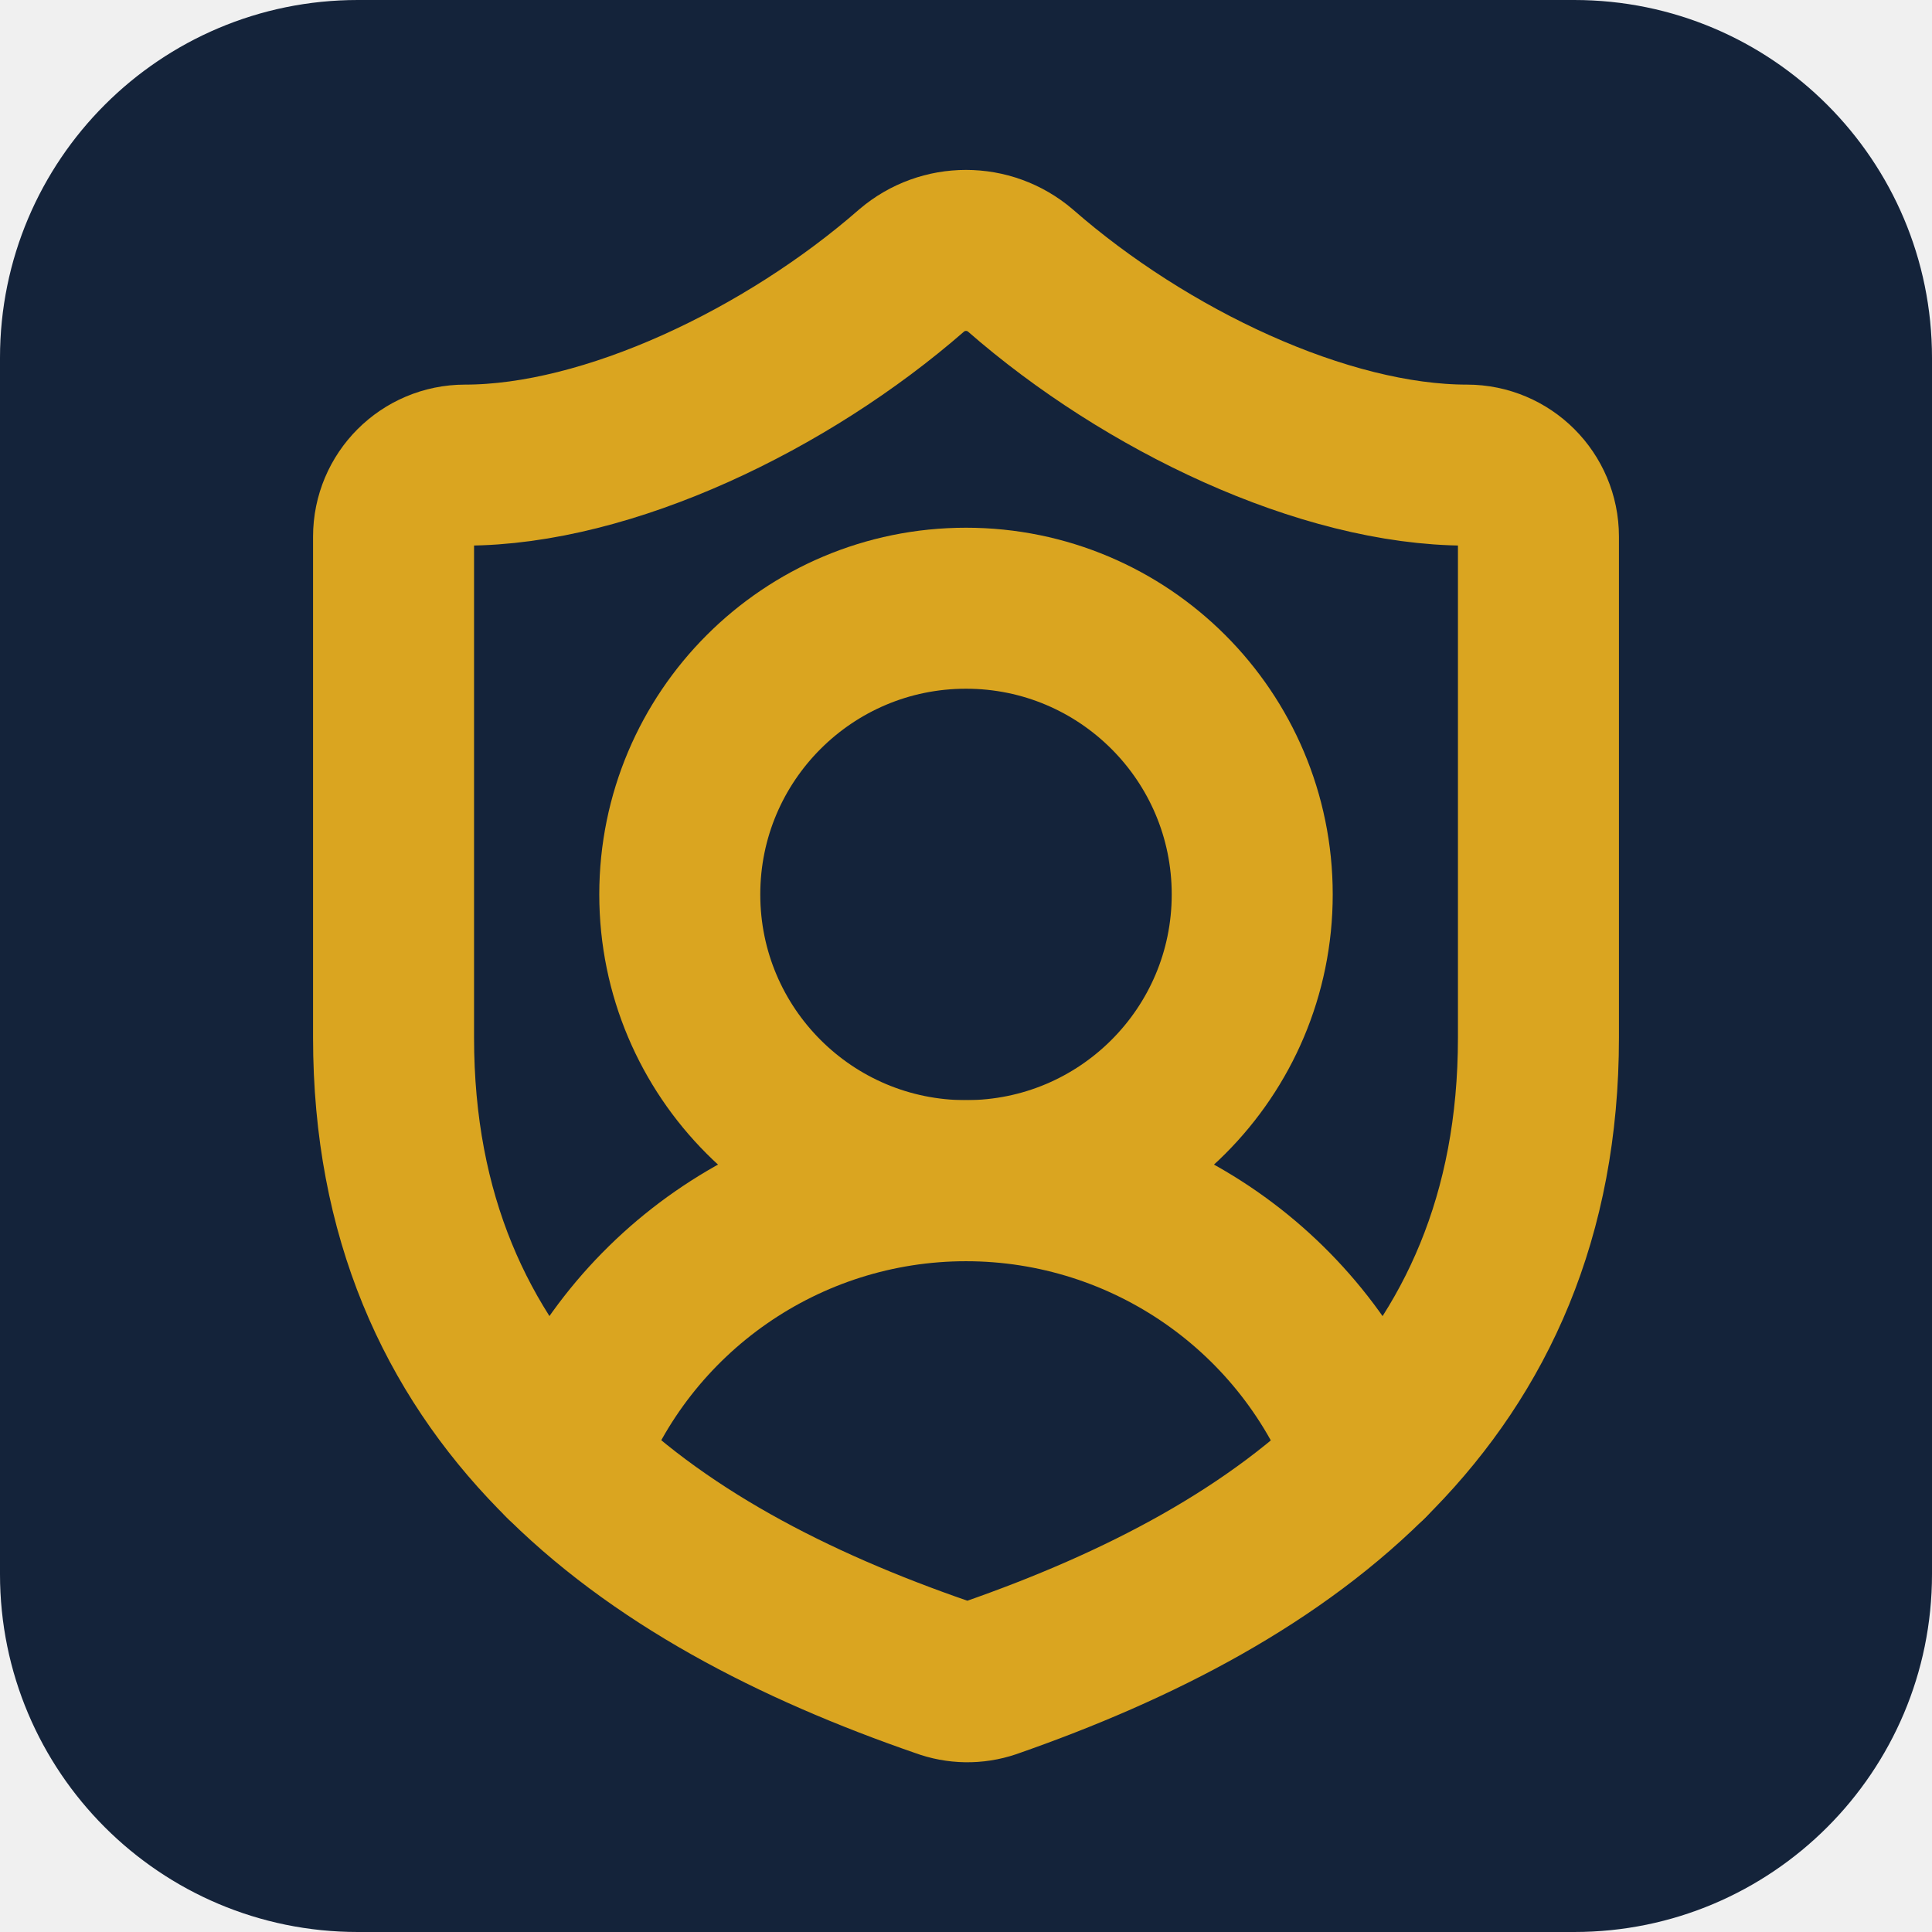
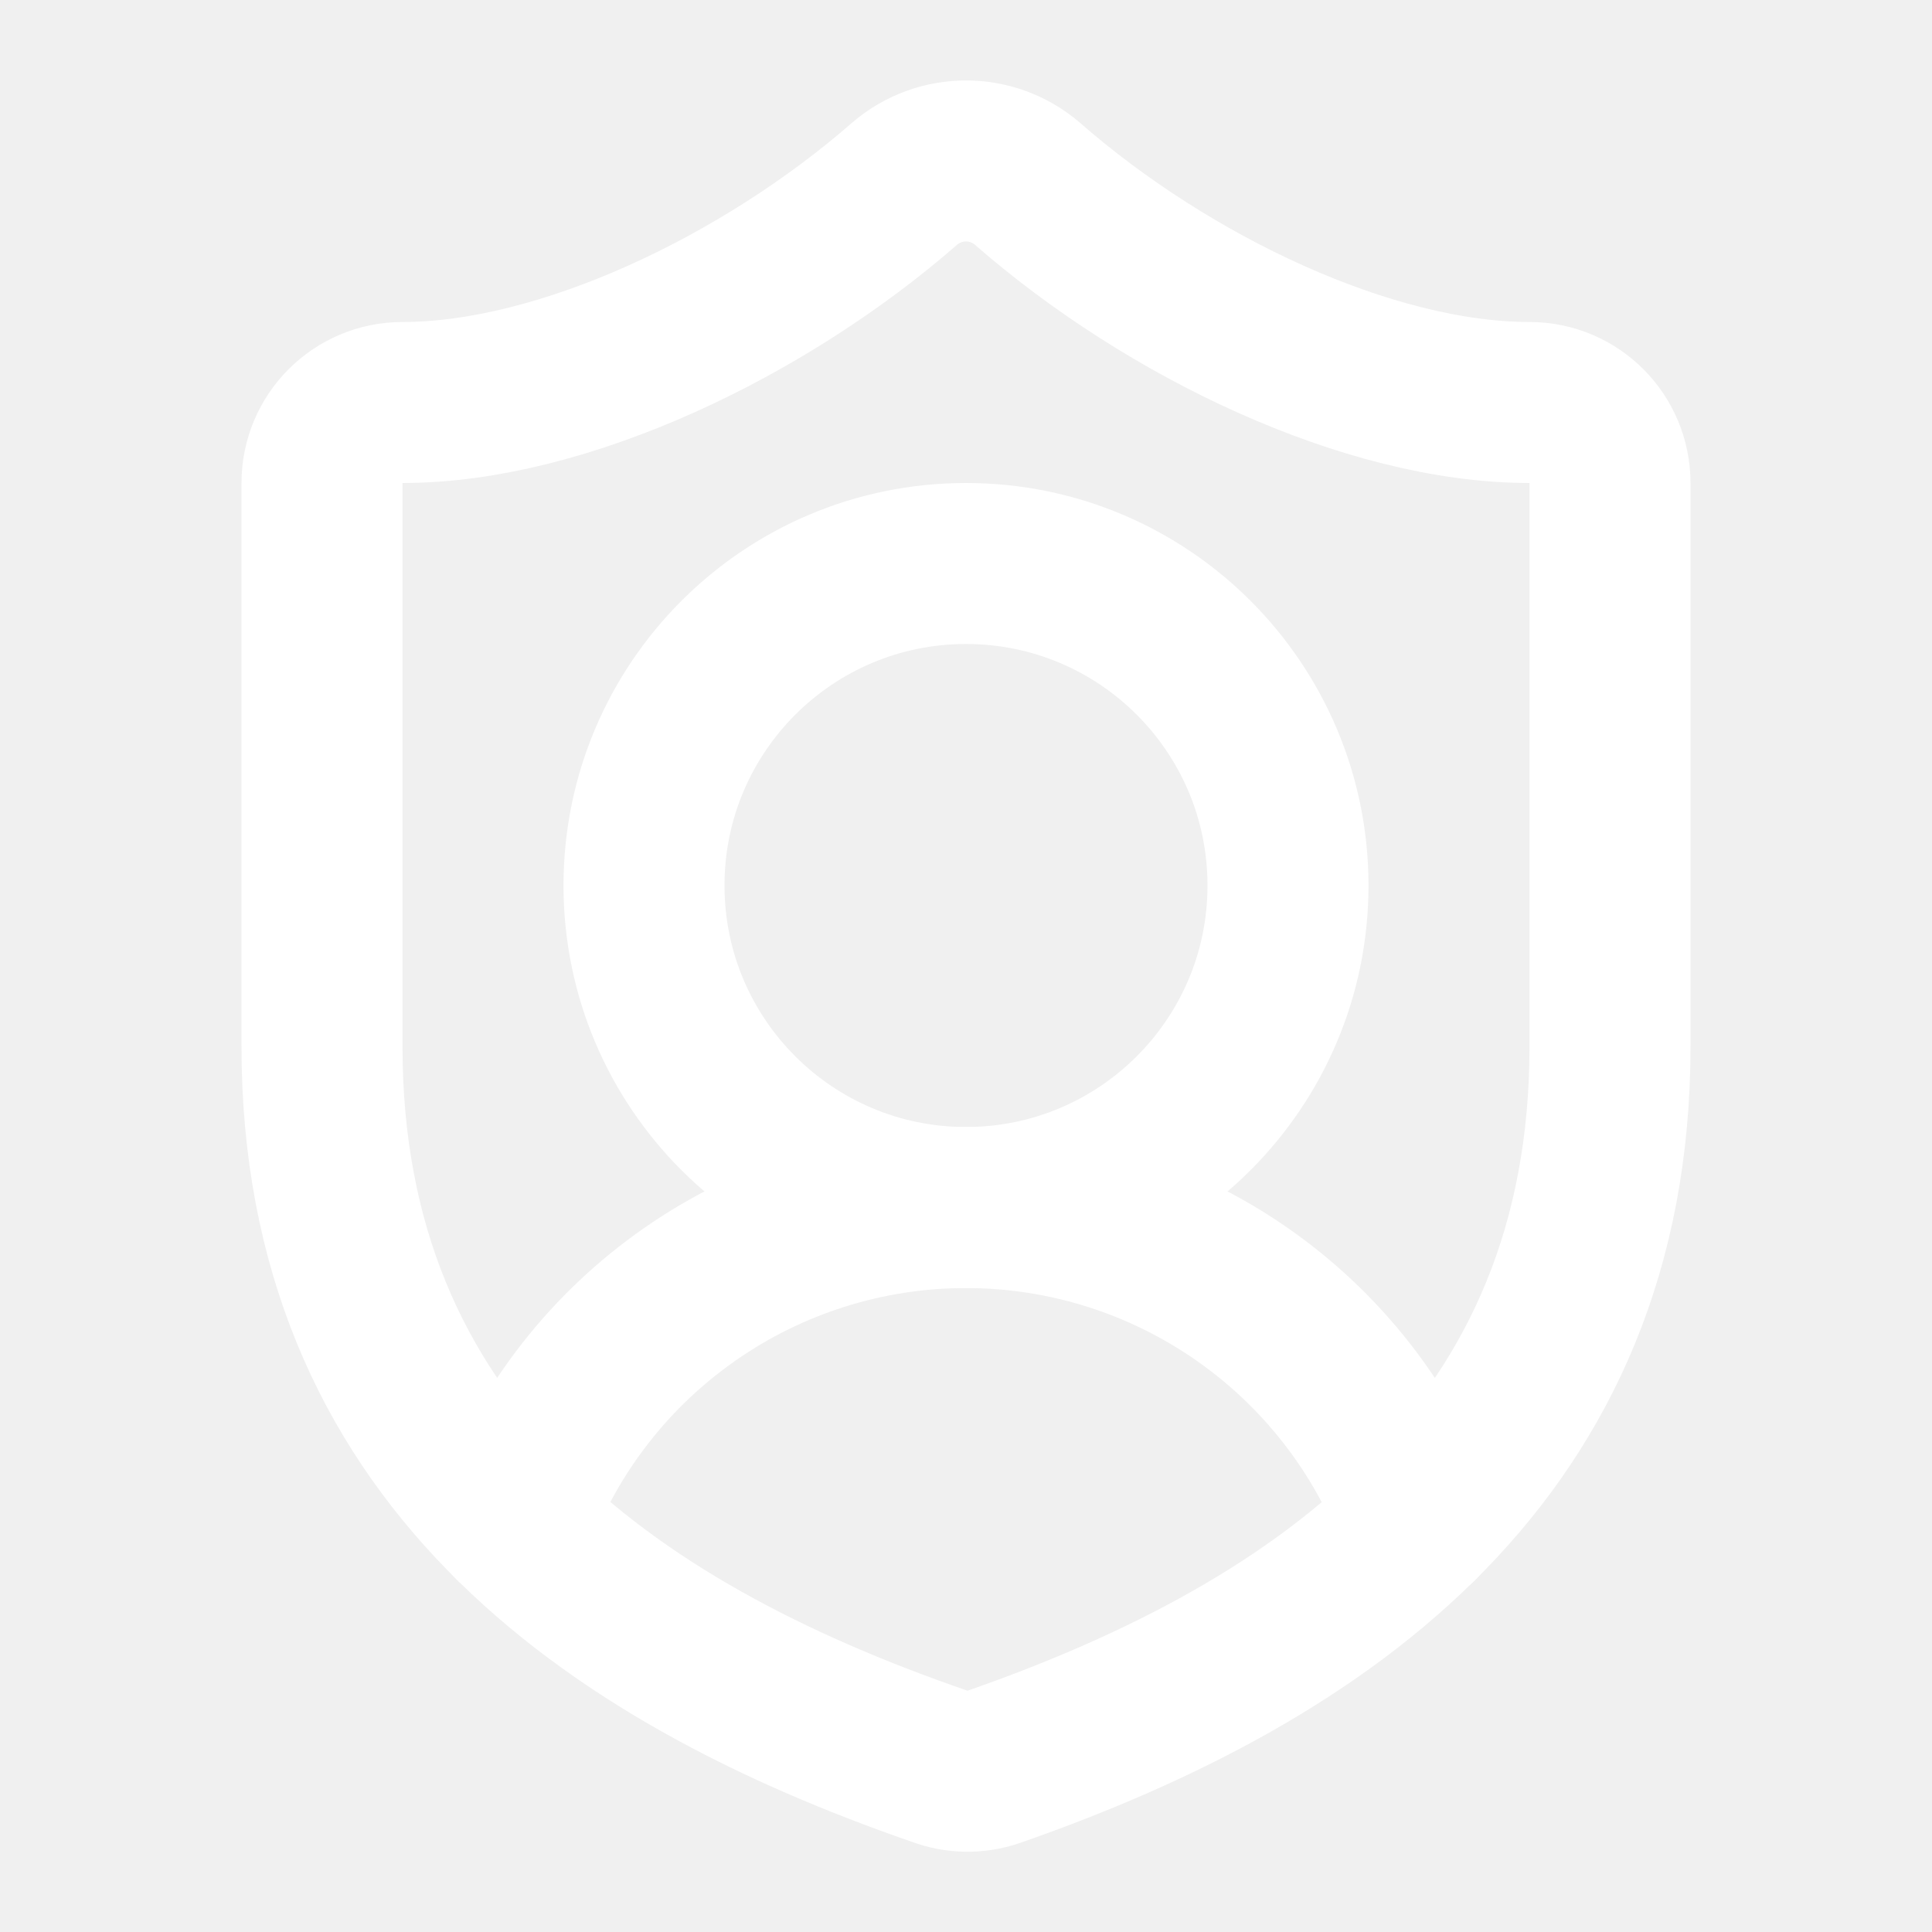
- <svg xmlns="http://www.w3.org/2000/svg" viewBox="-1.5 -1.5 27 27">
-   <rect x="-1.5" y="-1.5" width="27" height="27" rx="5" fill="#14233a" />
-   <g fill="none" stroke="#daa520" stroke-width="2.25" stroke-linecap="round" stroke-linejoin="round">
-     <path d="M20 13c0 5-3.5 7.5-7.66 8.95a1 1 0 0 1-.67-.01C7.5 20.5 4 18 4 13V6a1 1 0 0 1 1-1c2 0 4.5-1.2 6.24-2.72a1.17 1.17 0 0 1 1.52 0C14.51 3.81 17 5 19 5a1 1 0 0 1 1 1z" />
-     <path d="M6.376 18.91a6 6 0 0 1 11.249.003" />
-     <circle cx="12" cy="11" r="4" />
-   </g>
+ <svg xmlns="http://www.w3.org/2000/svg" viewBox="0 0 24 24">
+   <path fill="none" stroke="#fff" stroke-width="2" stroke-linecap="round" stroke-linejoin="round" d="M20 13c0 5-3.5 7.5-7.66 8.95a1 1 0 0 1-.67-.01C7.5 20.5 4 18 4 13V6a1 1 0 0 1 1-1c2 0 4.5-1.2 6.24-2.72a1.17 1.17 0 0 1 1.52 0C14.51 3.81 17 5 19 5a1 1 0 0 1 1 1z" />
+   <path fill="none" stroke="#fff" stroke-width="2" stroke-linecap="round" stroke-linejoin="round" d="M6.376 18.91a6 6 0 0 1 11.249.003" />
+   <circle fill="none" stroke="#fff" stroke-width="2" cx="12" cy="11" r="4" />
</svg>
